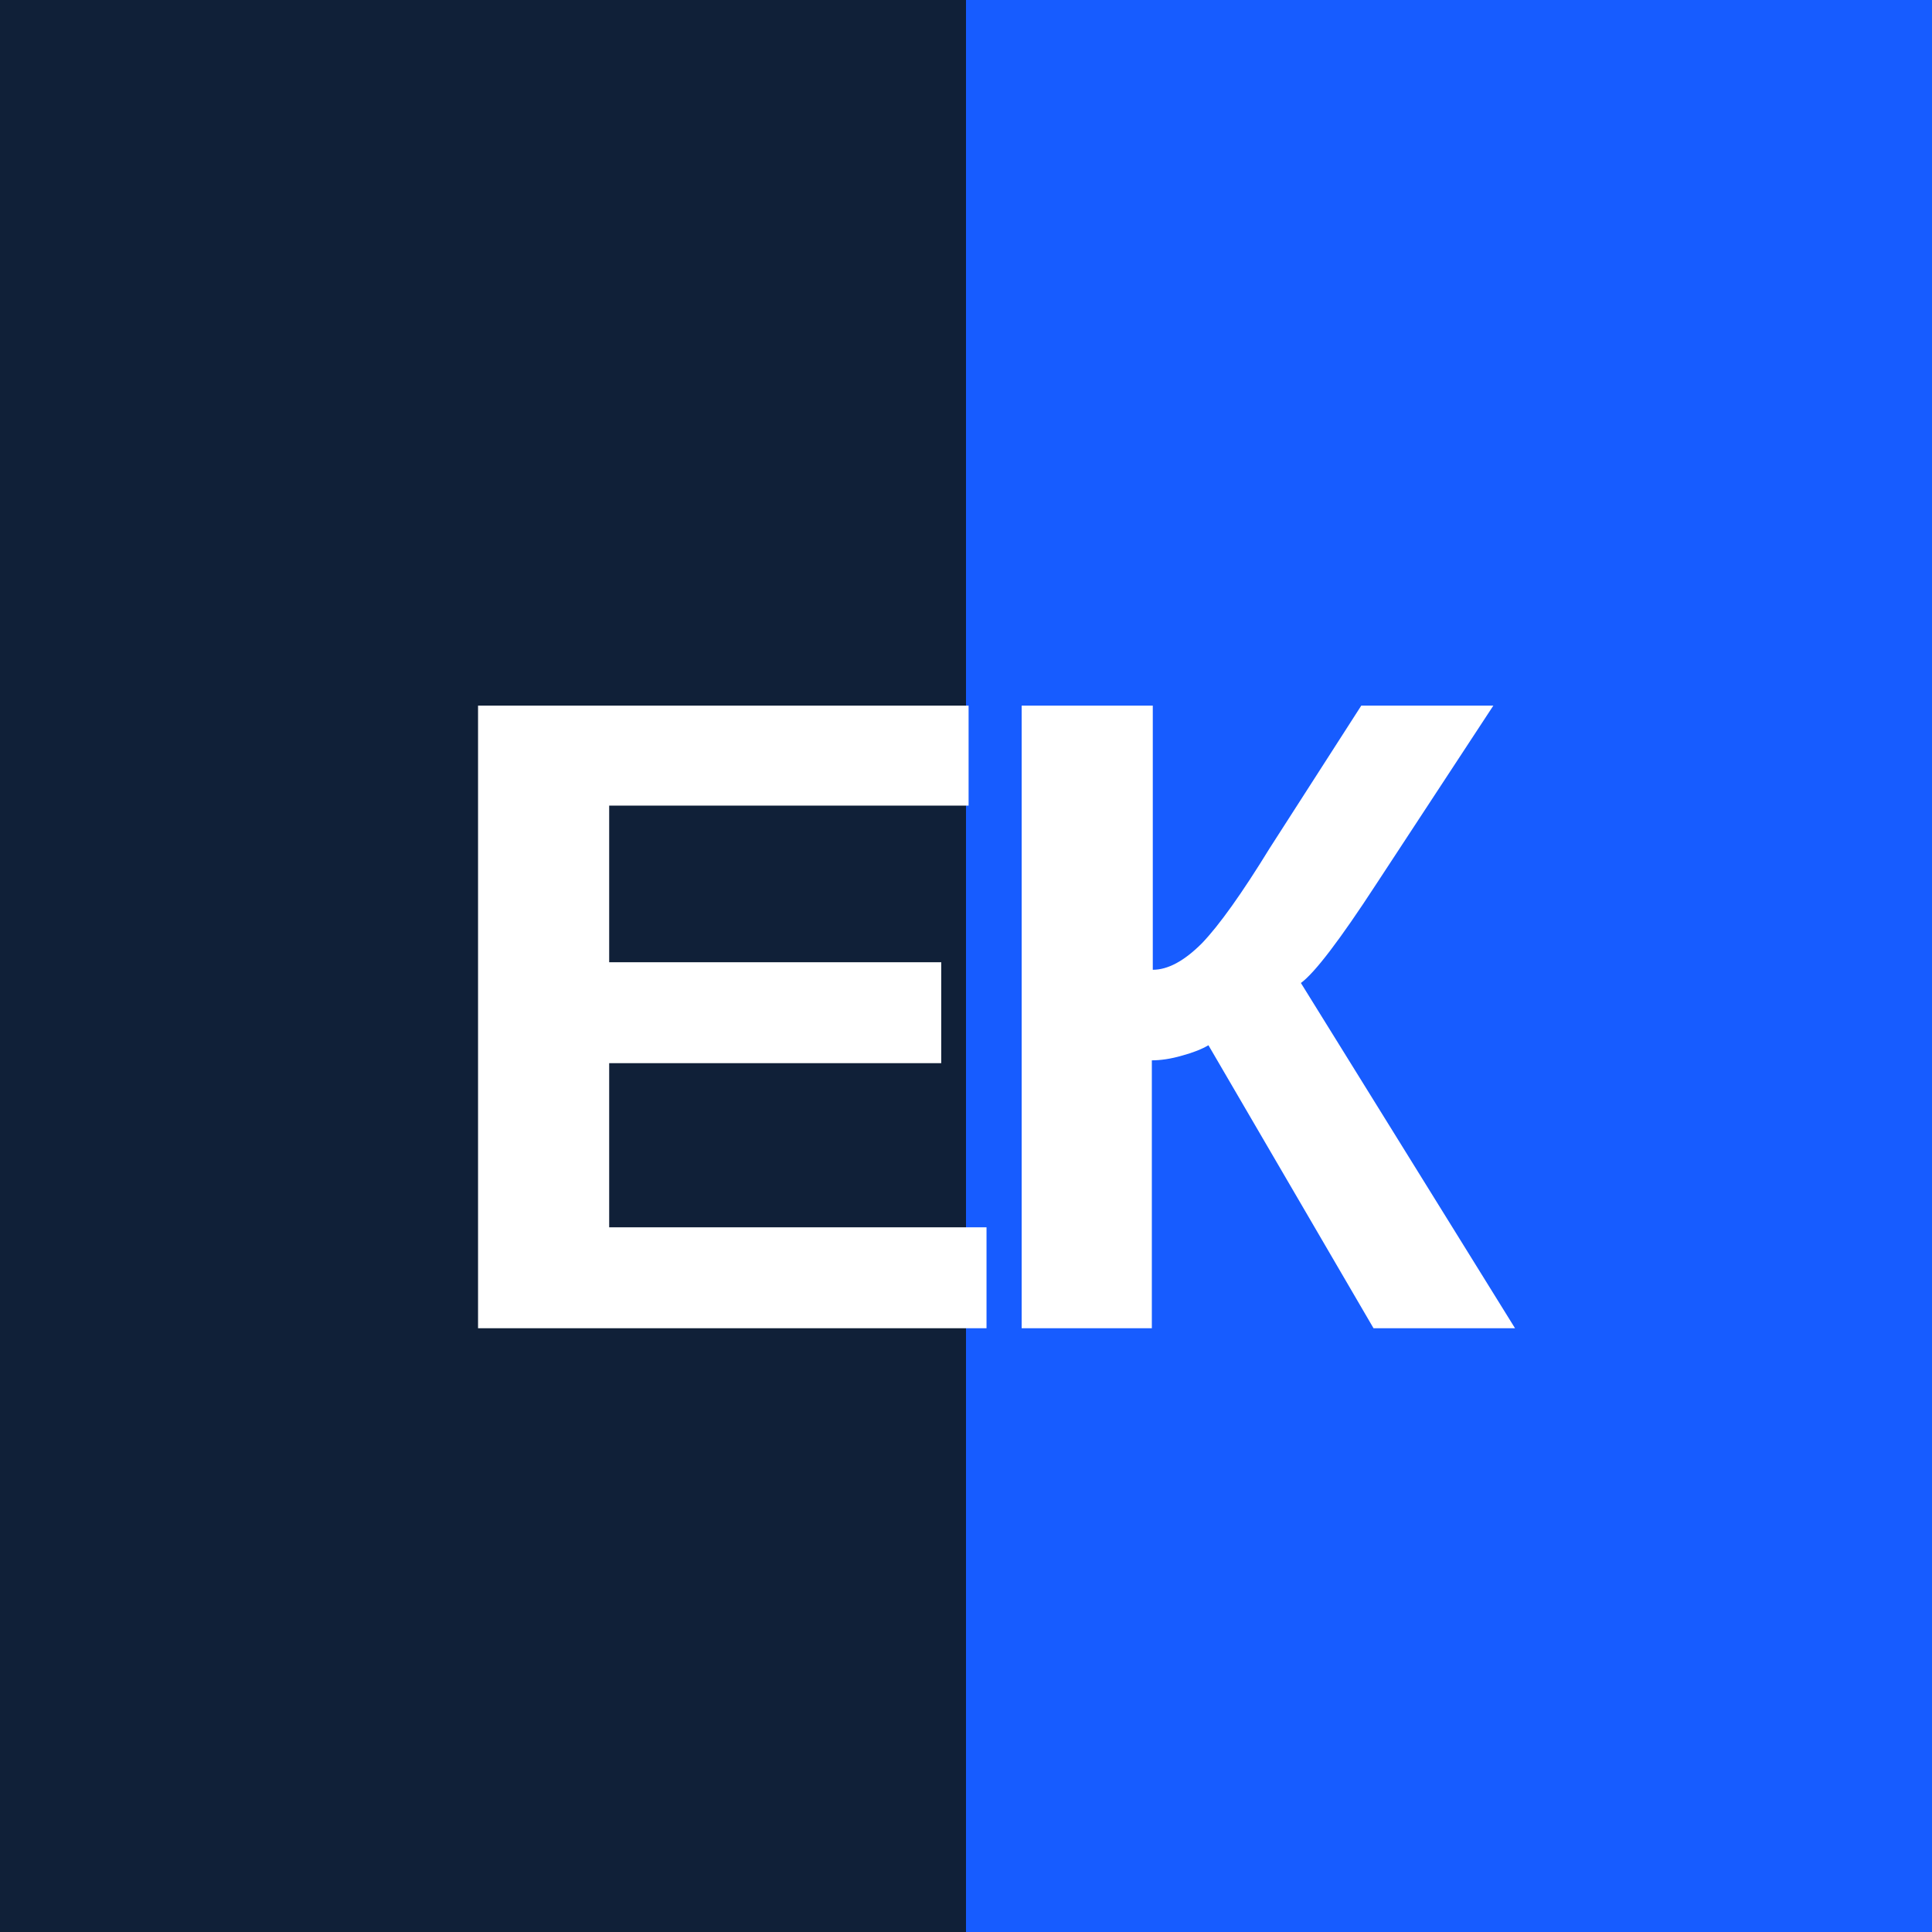
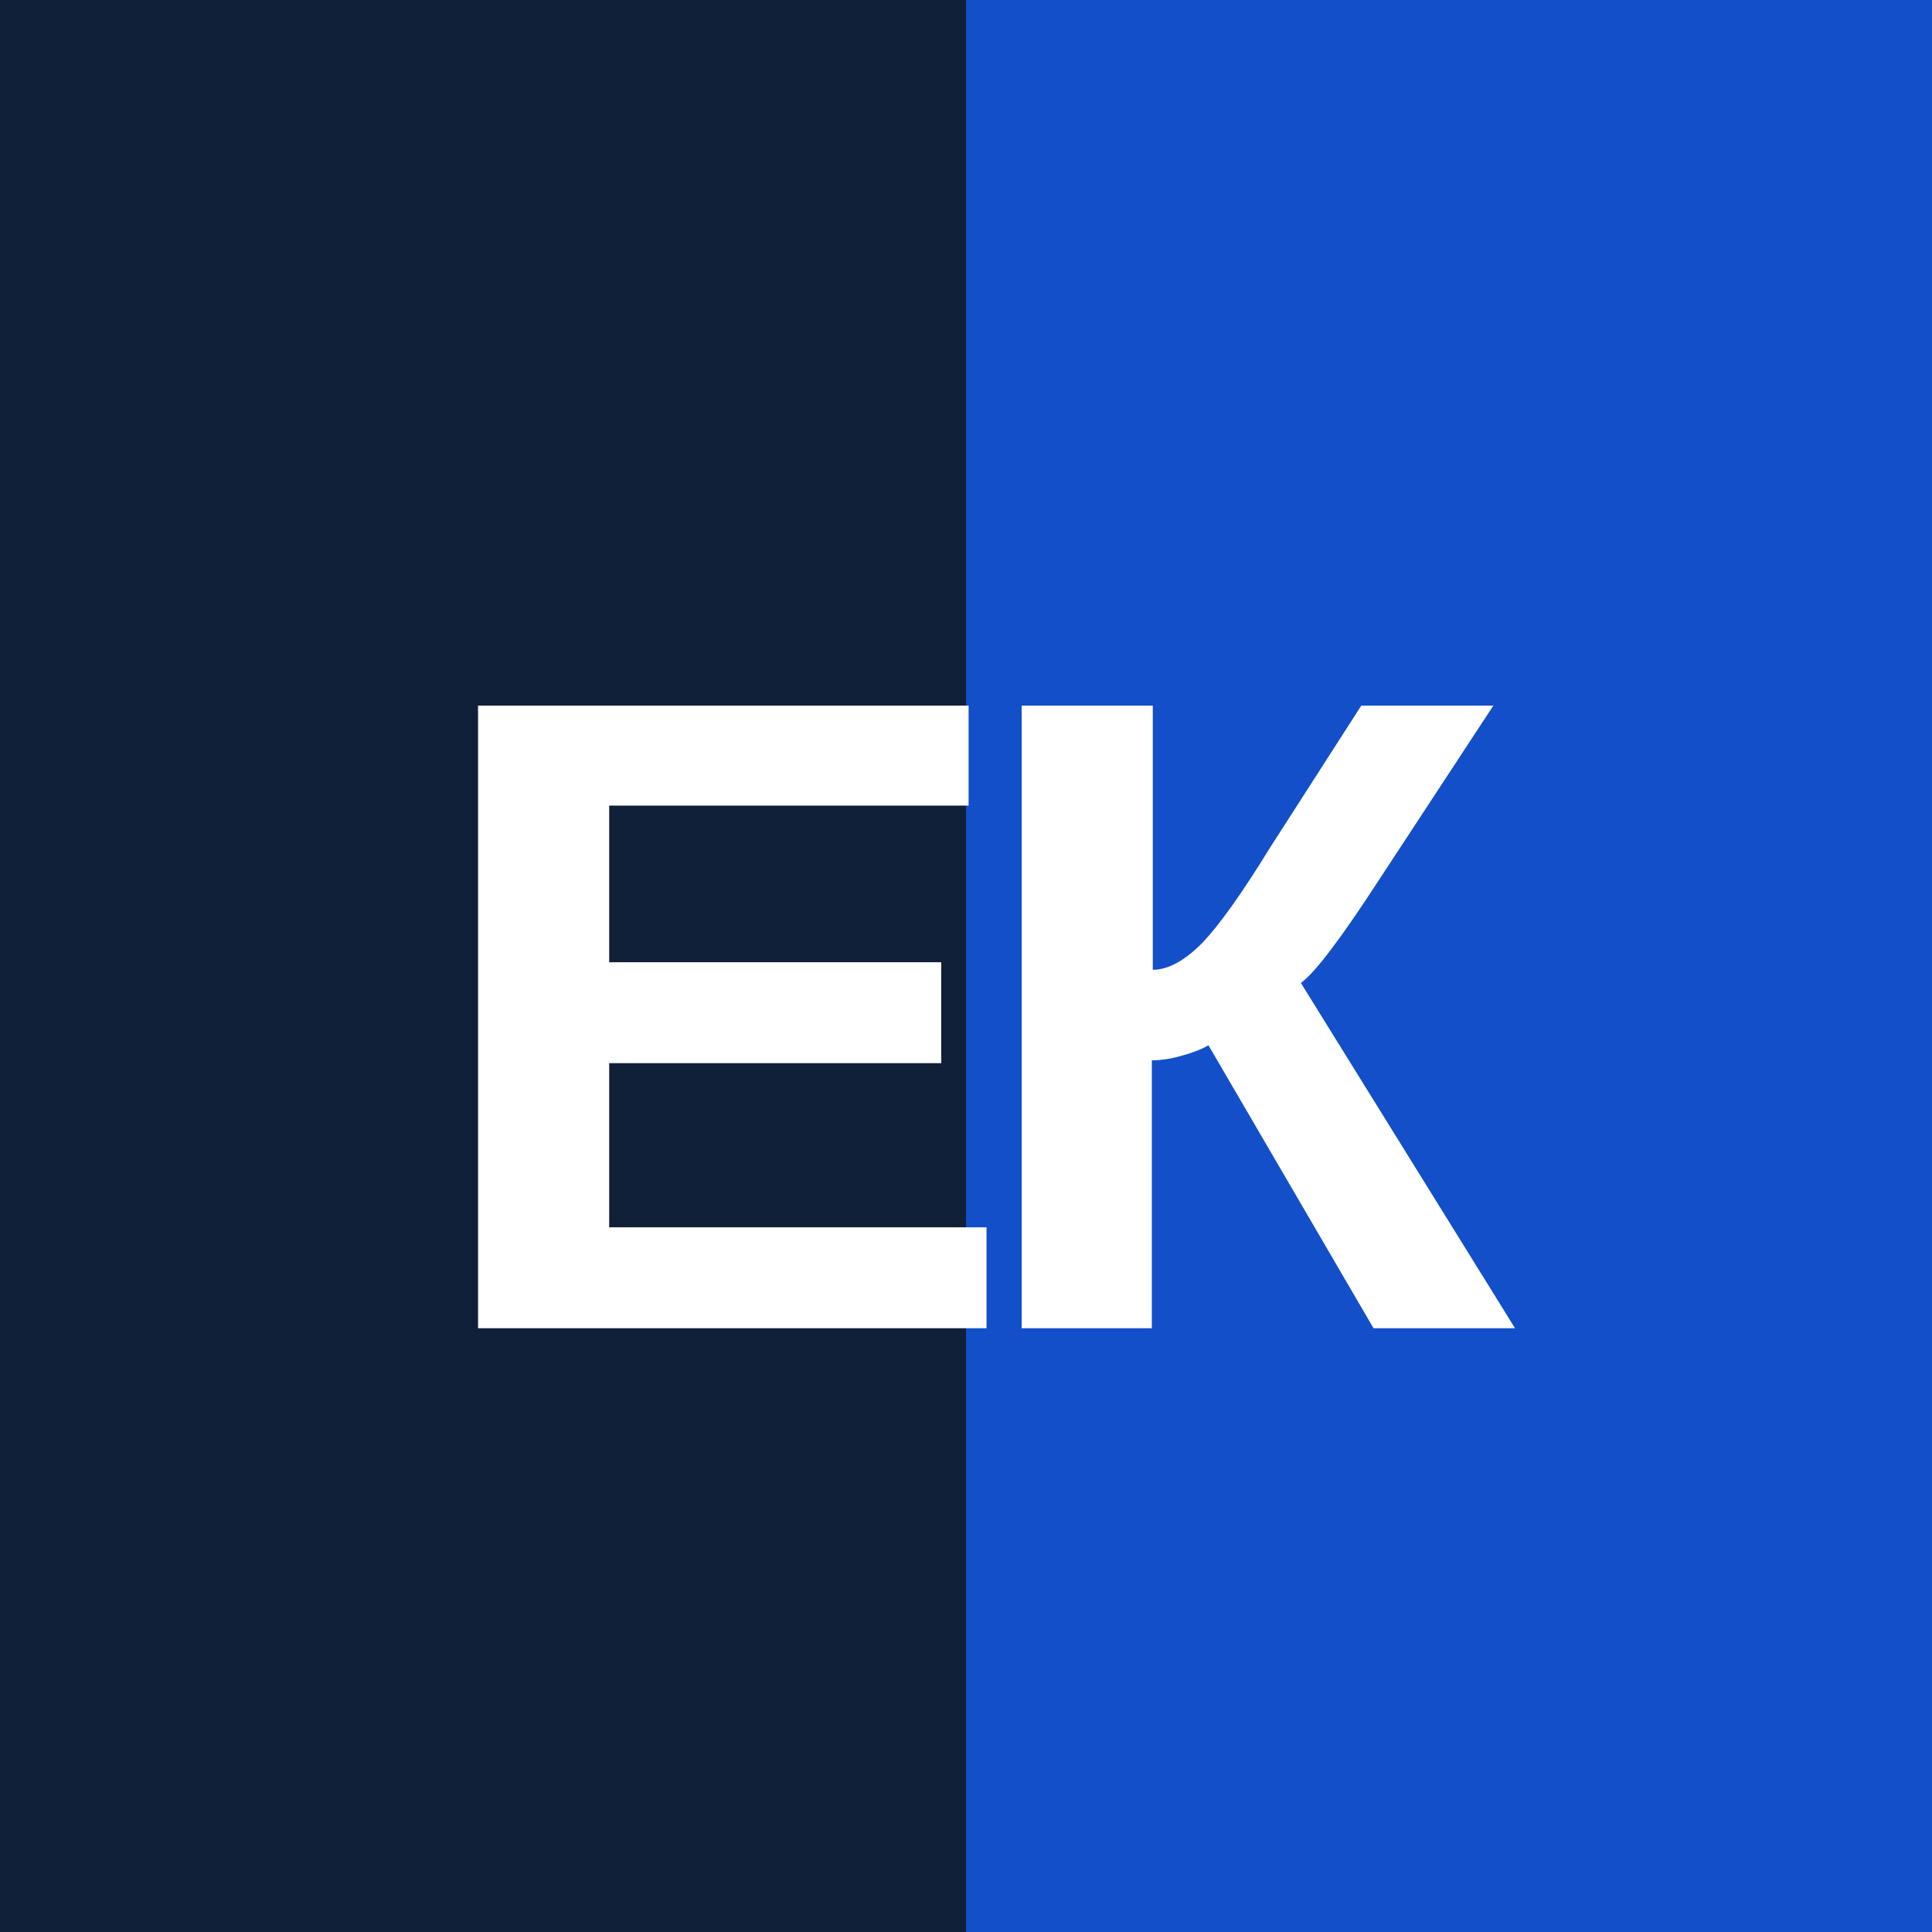
<svg xmlns="http://www.w3.org/2000/svg" viewBox="0 0 32 32" role="img" aria-label="ЕК">
  <rect width="16" height="32" fill="#102038" />
-   <rect x="16" width="16" height="32" fill="#175cff" />
+   <rect x="16" width="16" height="32" fill="#124fc9" />
  <text x="16" y="22" text-anchor="middle" fill="#ffffff" font-family="Onest, 'Helvetica Neue', Arial, sans-serif" font-size="15" font-weight="700" letter-spacing="-1">ЕК</text>
</svg>
